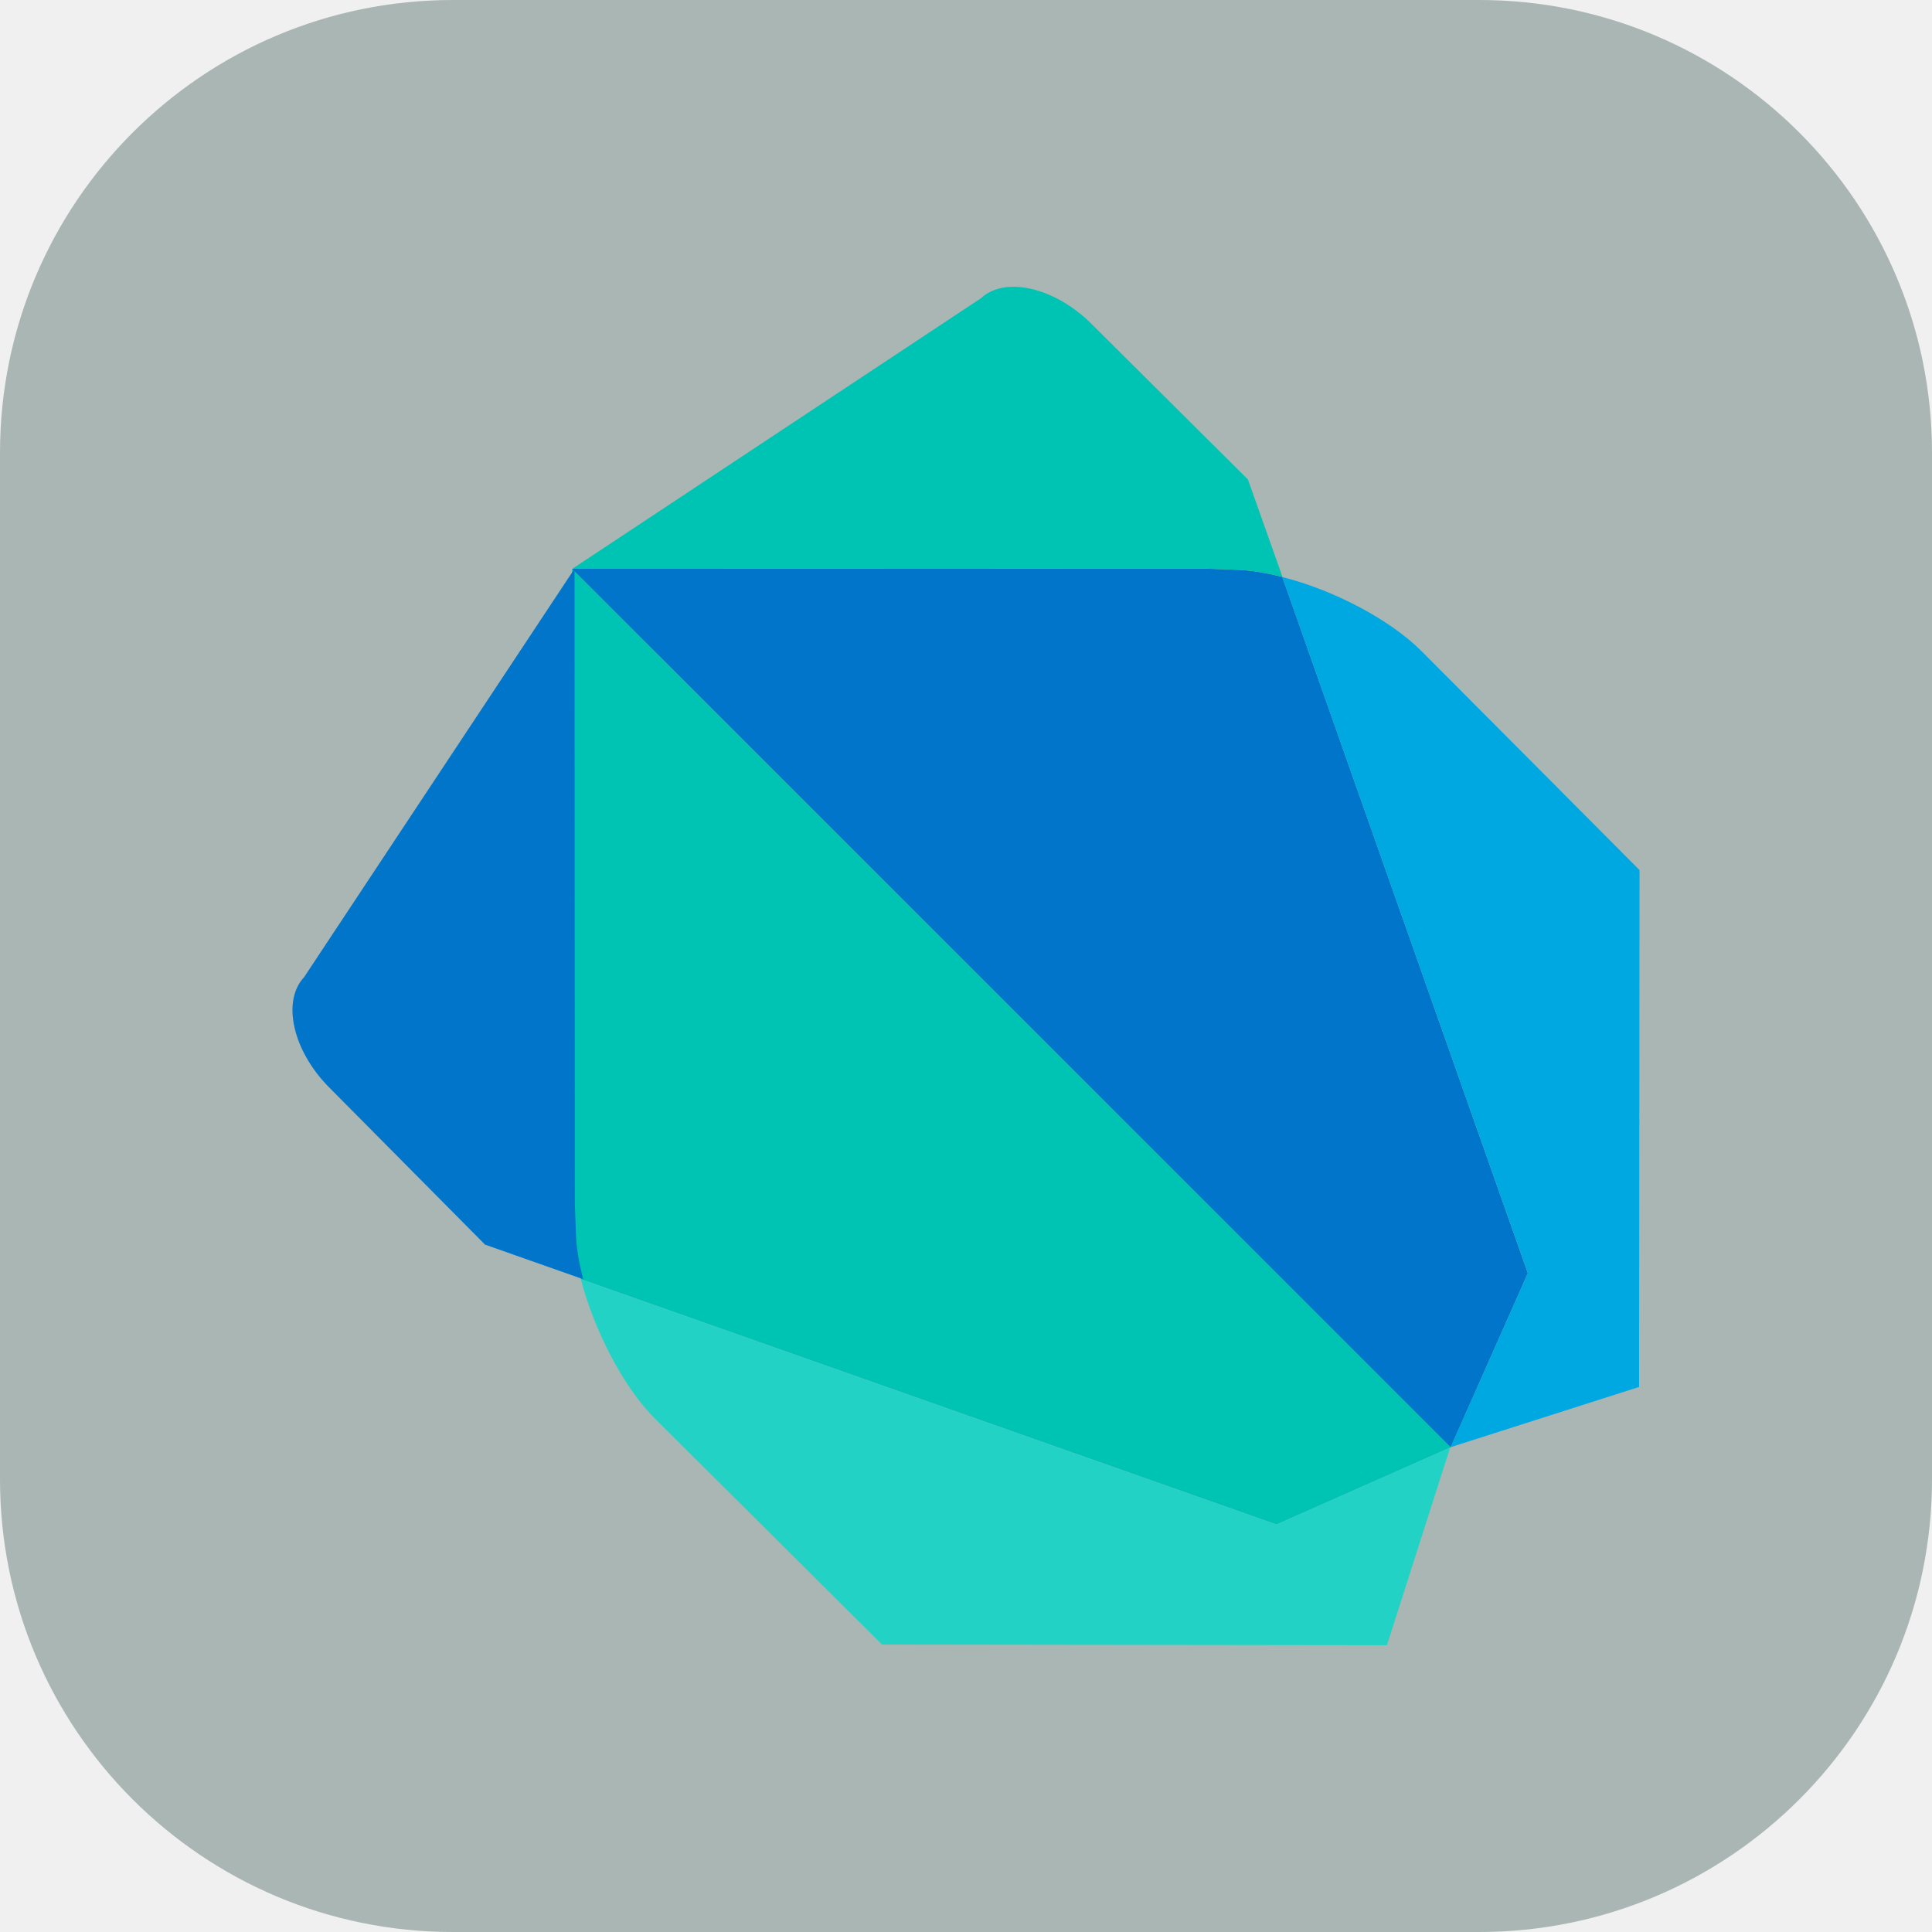
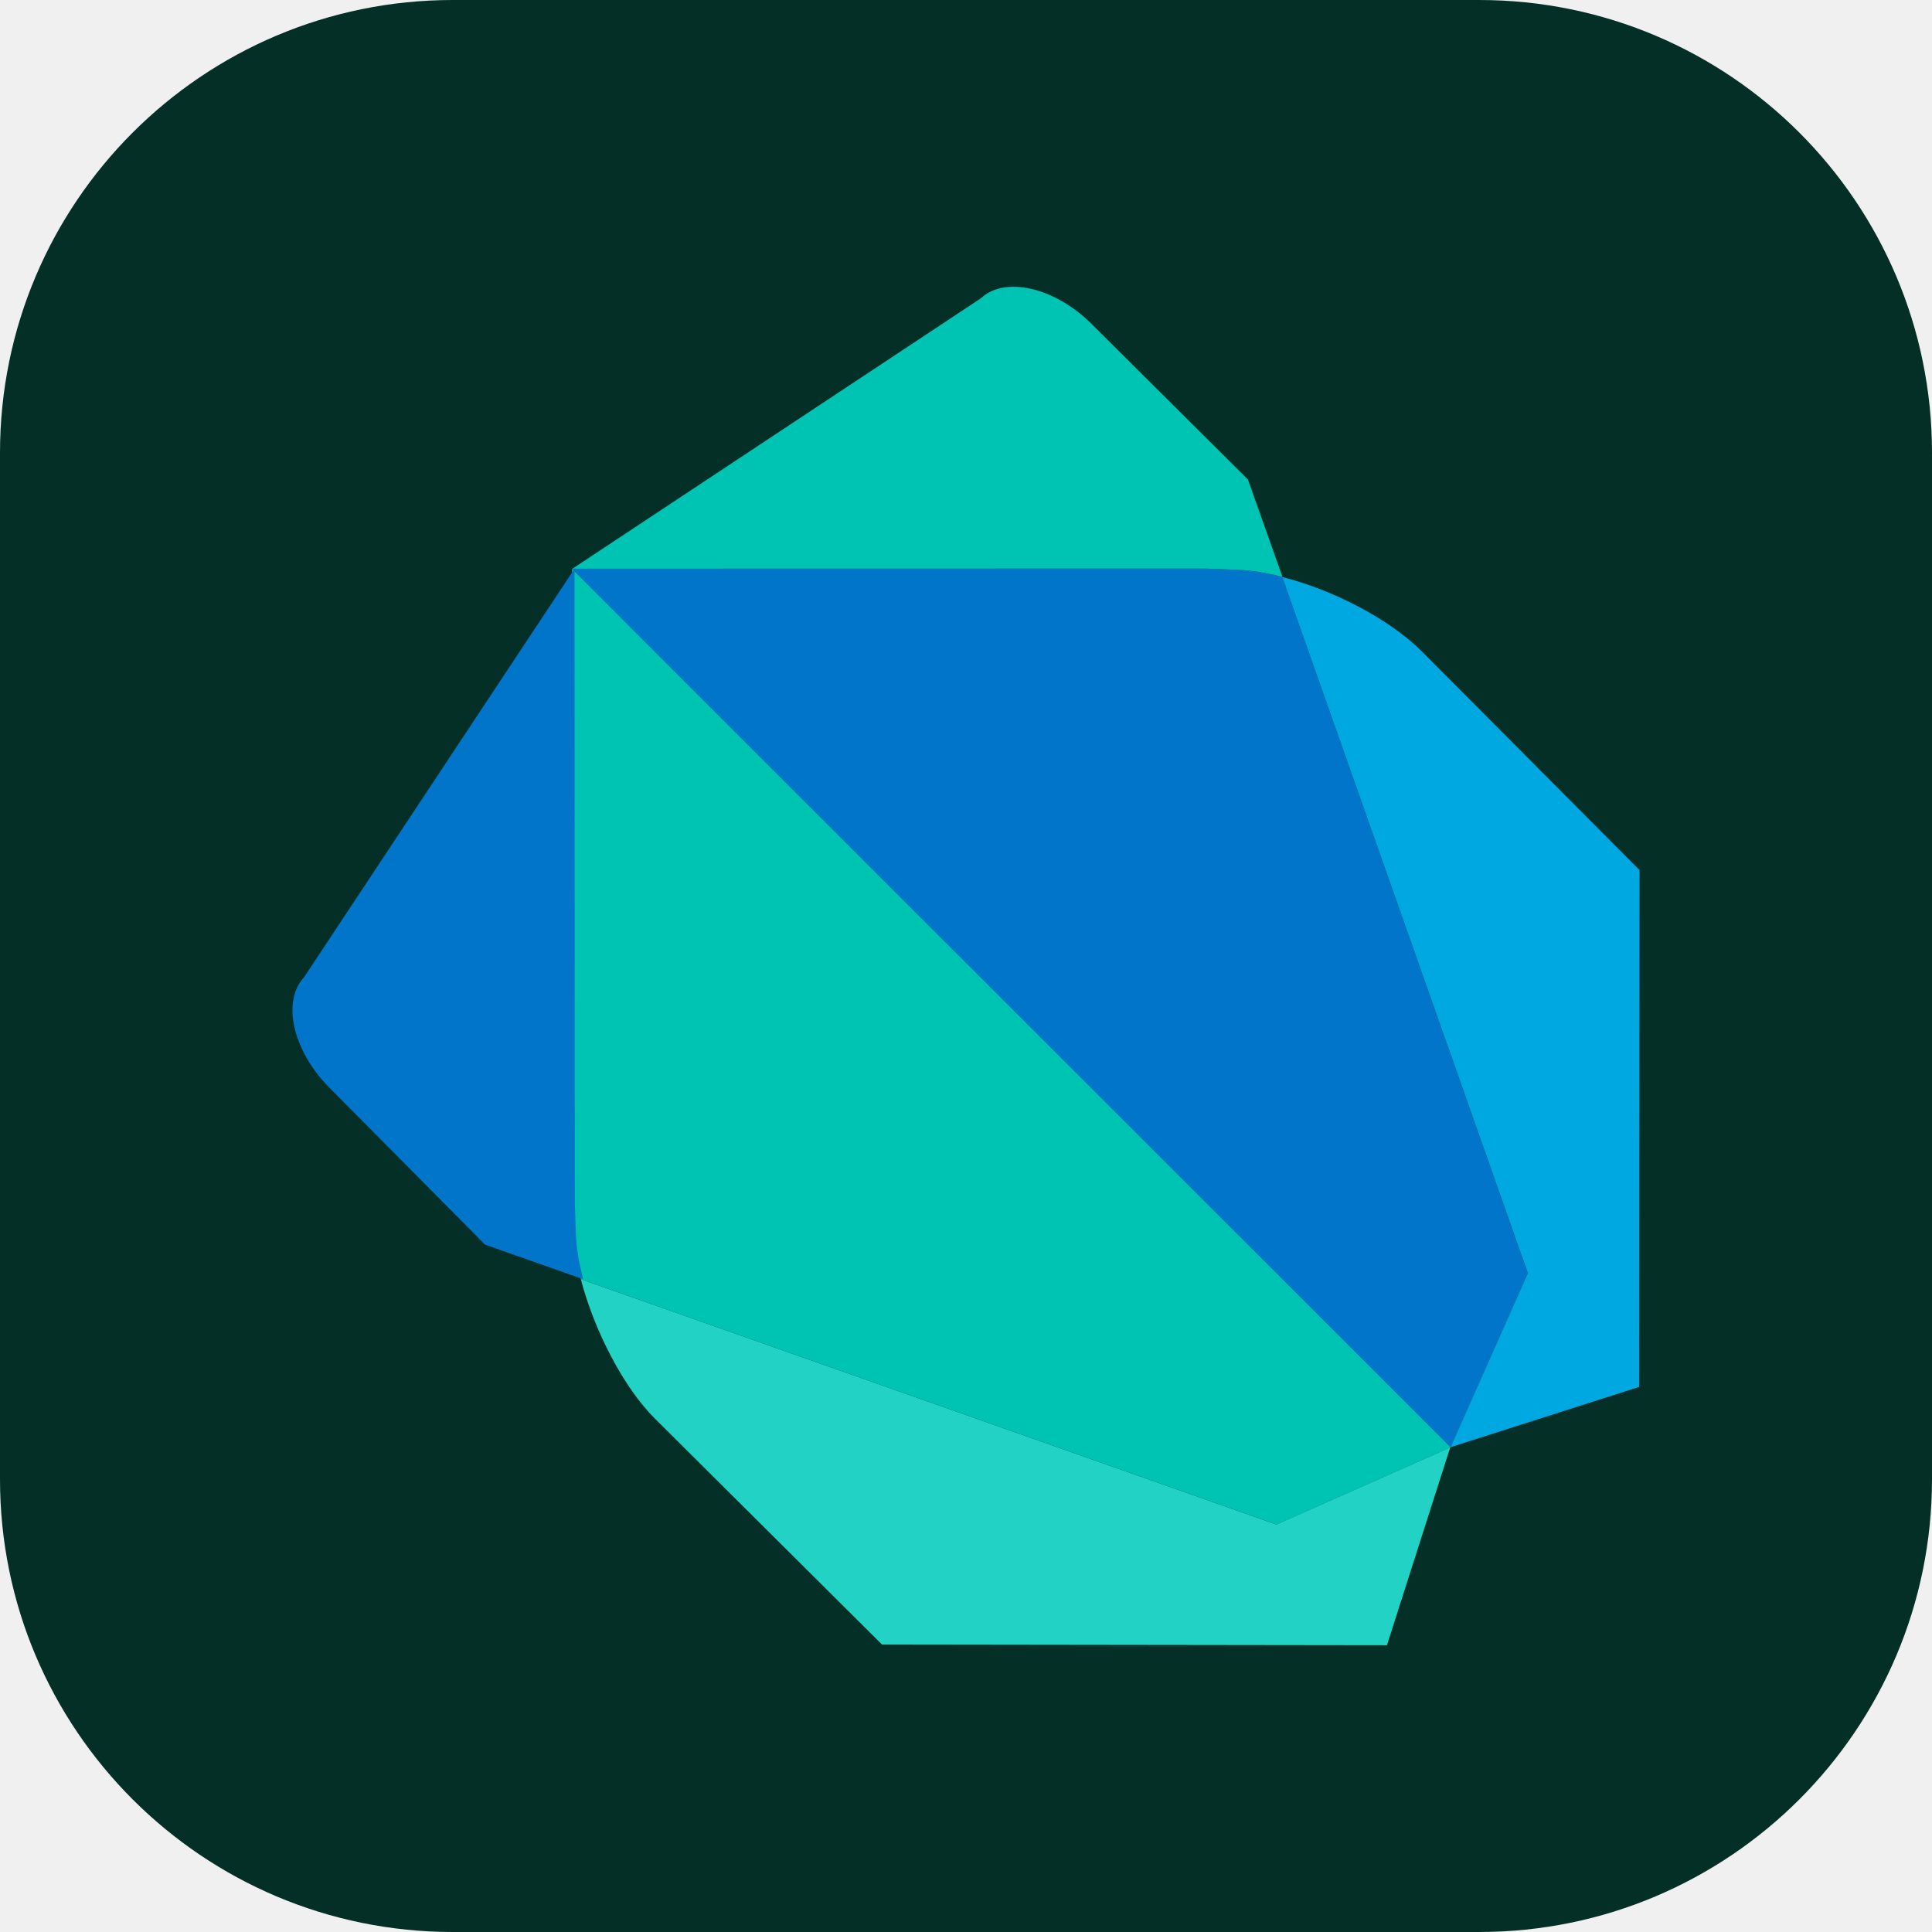
<svg xmlns="http://www.w3.org/2000/svg" width="32" height="32" viewBox="0 0 32 32" fill="none">
  <g clip-path="url(#clip0_1062_169)">
-     <path d="M24.5 0H7.5C3.358 0 0 3.358 0 7.5V24.5C0 28.642 3.358 32 7.5 32H24.5C28.642 32 32 28.642 32 24.5V7.5C32 3.358 28.642 0 24.5 0Z" opacity="0.3" fill="#042f27" />
+     <path d="M24.5 0H7.5C3.358 0 0 3.358 0 7.5V24.5C0 28.642 3.358 32 7.5 32H24.5C28.642 32 32 28.642 32 24.5V7.5C32 3.358 28.642 0 24.5 0Z" fill="#042f27" />
    <path d="M10.931 10.876L9.476 9.42L9.482 19.933L9.499 20.424C9.506 20.656 9.55 20.916 9.621 21.187L21.143 25.251L24.026 23.974L24.028 23.97L10.93 10.876H10.931Z" fill="#00C4B3" />
    <path d="M9.621 21.187H9.622C9.621 21.182 9.619 21.177 9.617 21.172C9.62 21.178 9.62 21.183 9.621 21.187H9.621ZM24.023 23.974L21.141 25.251L9.62 21.187C9.84 22.032 10.327 22.982 10.851 23.5L14.609 27.239L22.972 27.25L24.02 23.974H24.023Z" fill="#22D3C5" />
    <path d="M9.516 9.42L5.036 16.186C4.664 16.584 4.85 17.403 5.448 18.007L8.034 20.615L9.66 21.188C9.59 20.918 9.545 20.66 9.539 20.425L9.521 19.934L9.516 9.421V9.42Z" fill="#0075C9" />
    <path d="M21.238 9.556C20.968 9.487 20.708 9.444 20.474 9.437L19.955 9.418L9.476 9.421L24.028 23.971L25.306 21.088L21.239 9.557L21.238 9.556Z" fill="#0075C9" />
    <path d="M21.225 9.553C21.229 9.555 21.234 9.556 21.238 9.557V9.555C21.234 9.554 21.23 9.554 21.225 9.553V9.553ZM23.55 10.79C23.021 10.258 22.084 9.771 21.238 9.557L25.306 21.087L24.026 23.97L27.149 22.972L27.156 14.411L23.55 10.79L23.55 10.79Z" fill="#00A8E1" />
    <path d="M20.668 7.94L18.067 5.353C17.46 4.756 16.64 4.57 16.246 4.941L9.481 9.42L19.959 9.418L20.479 9.437C20.712 9.444 20.972 9.487 21.242 9.555L20.669 7.94L20.668 7.94Z" fill="#00C4B3" />
  </g>
  <defs>
    <clipPath id="clip0_1062_169">
      <rect width="32" height="32" fill="white" />
    </clipPath>
  </defs>
</svg>
